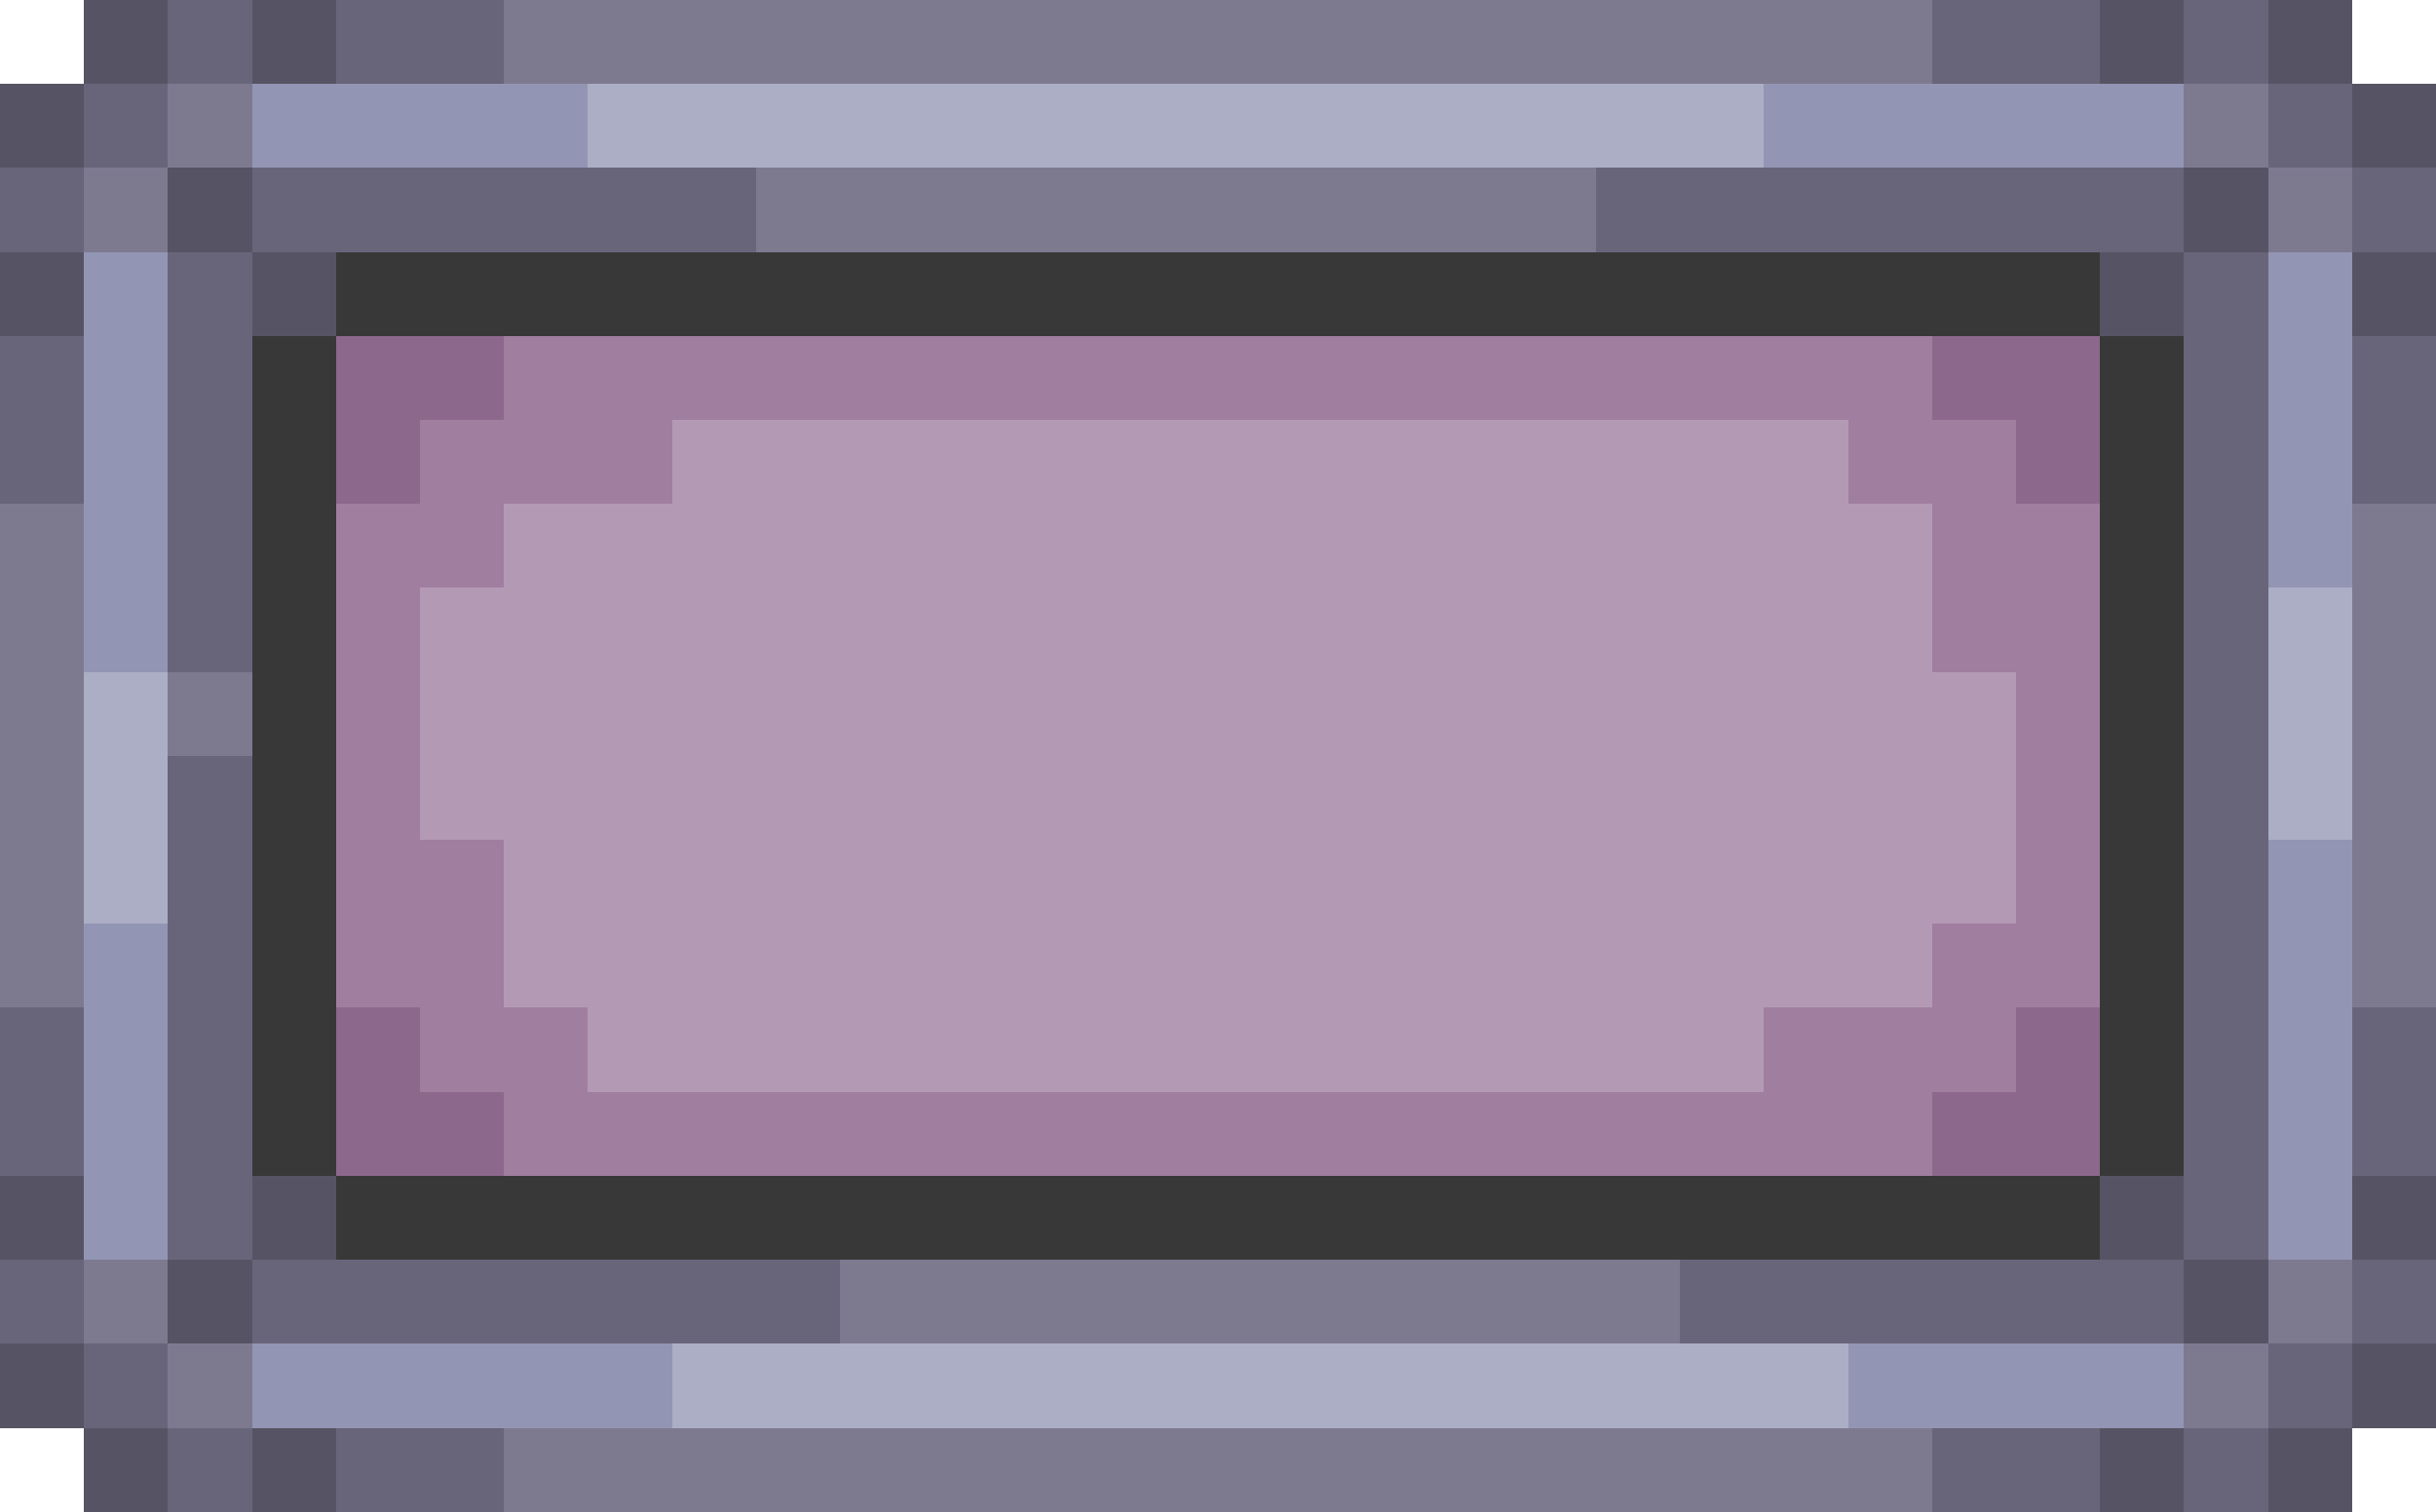
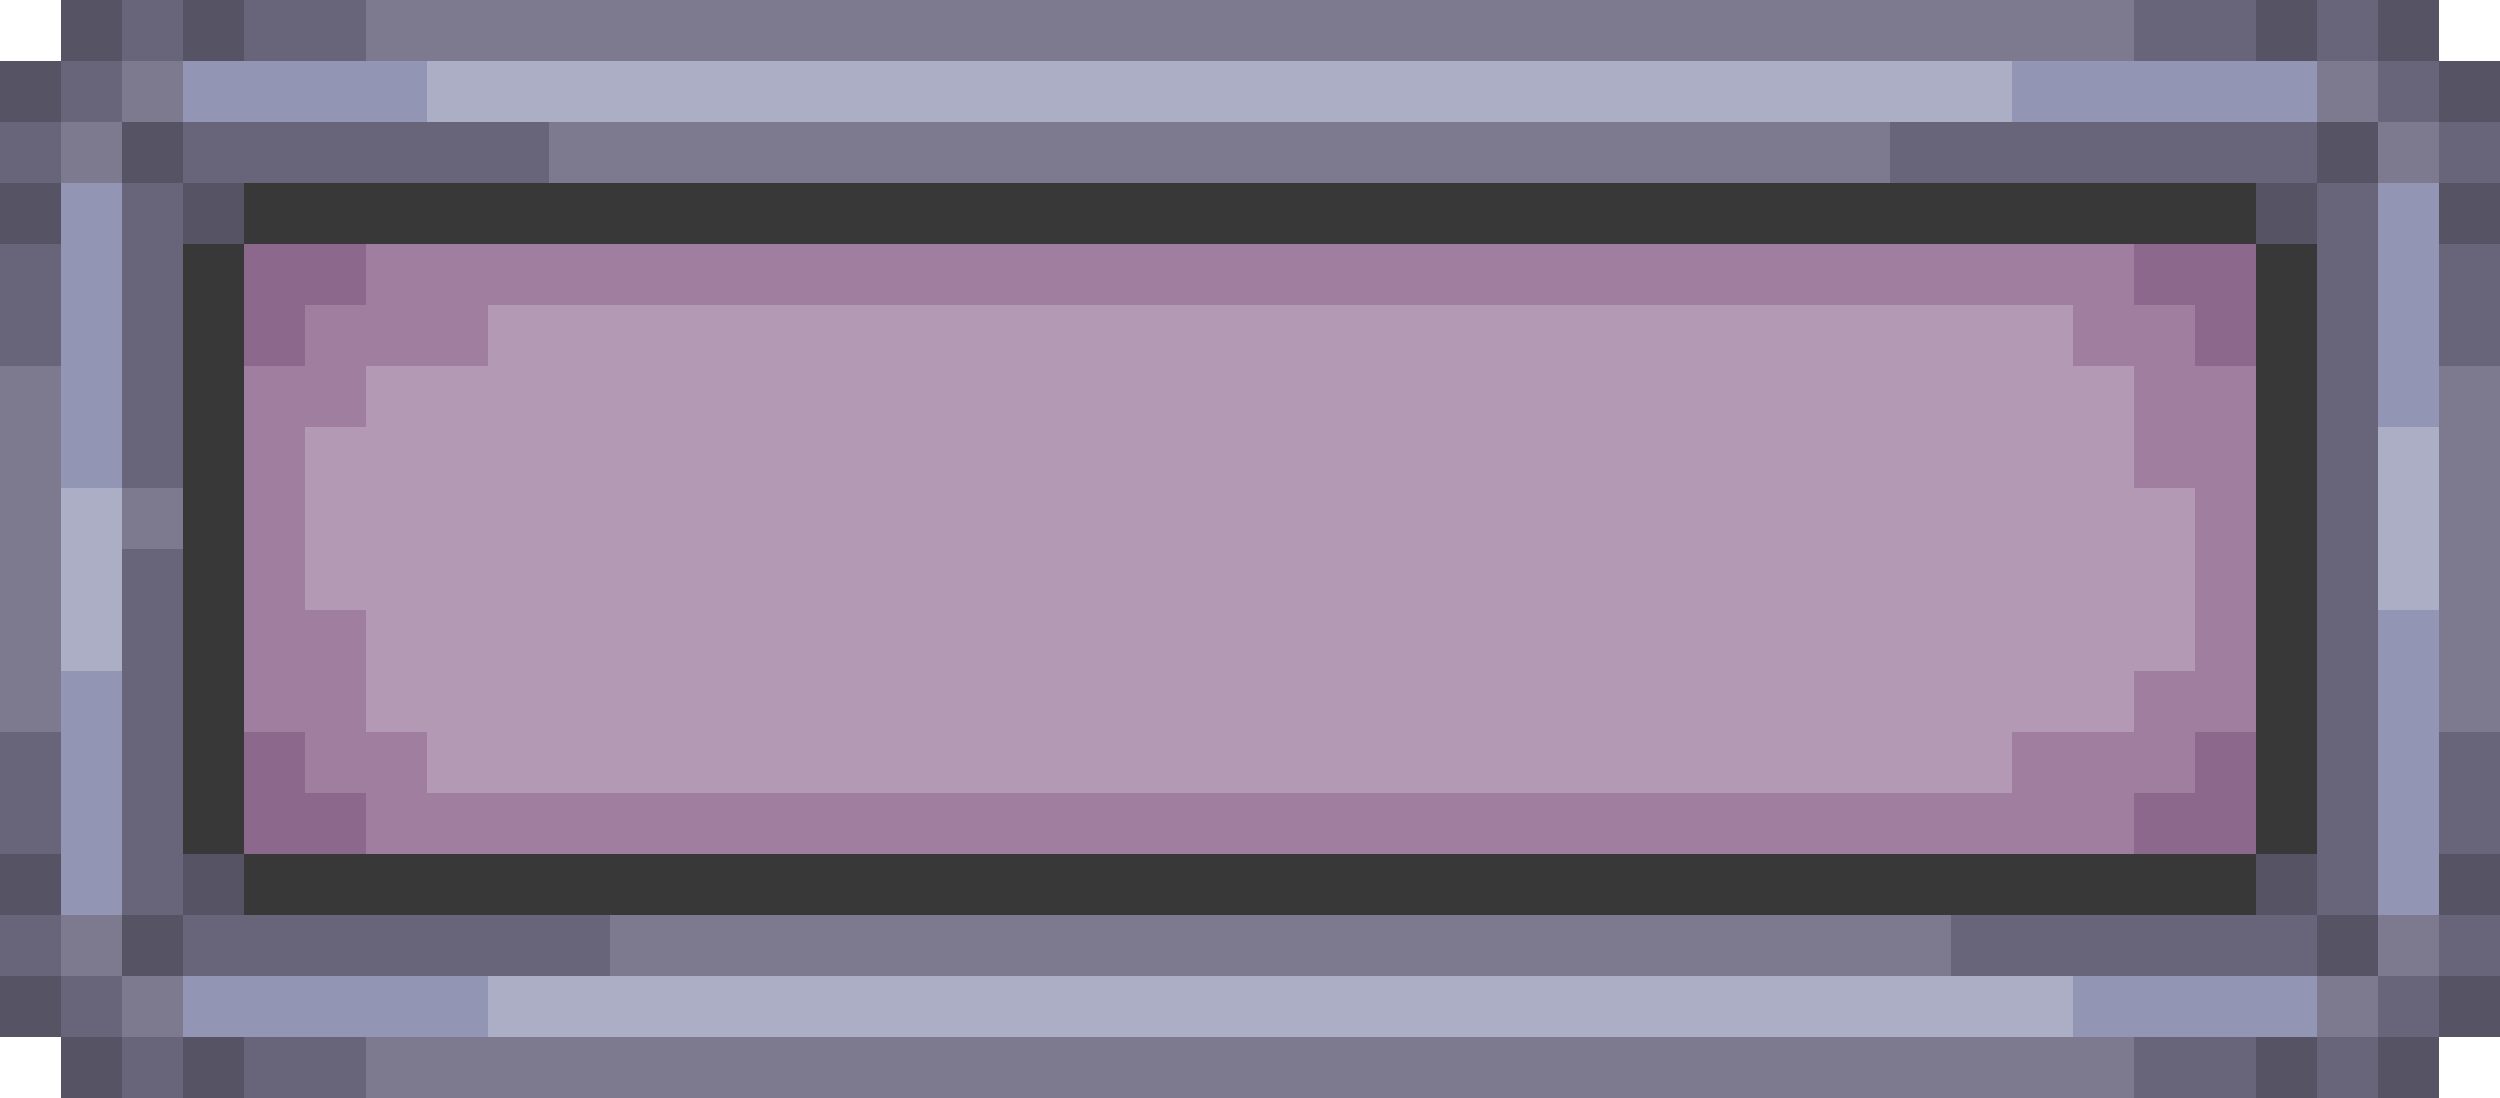
- <svg xmlns="http://www.w3.org/2000/svg" viewBox="0 -0.5 29 18" shape-rendering="crispEdges">
-   <path stroke="#565464" d="M1 0h1M3 0h1M25 0h1M27 0h1M0 1h1M28 1h1M2 2h1M26 2h1M0 3h1M3 3h1M25 3h1M28 3h1M0 14h1M3 14h1M25 14h1M28 14h1M2 15h1M26 15h1M0 16h1M28 16h1M1 17h1M3 17h1M25 17h1M27 17h1" />
-   <path stroke="#68657a" d="M2 0h1M4 0h2M23 0h2M26 0h1M1 1h1M27 1h1M0 2h1M3 2h6M19 2h7M28 2h1M2 3h1M26 3h1M0 4h1M2 4h1M26 4h1M28 4h1M0 5h1M2 5h1M26 5h1M28 5h1M2 6h1M26 6h1M2 7h1M26 7h1M26 8h1M2 9h1M26 9h1M2 10h1M26 10h1M2 11h1M26 11h1M0 12h1M2 12h1M26 12h1M28 12h1M0 13h1M2 13h1M26 13h1M28 13h1M2 14h1M26 14h1M0 15h1M3 15h7M20 15h6M28 15h1M1 16h1M27 16h1M2 17h1M4 17h2M23 17h2M26 17h1" />
-   <path stroke="#7d7a90" d="M6 0h17M2 1h1M26 1h1M1 2h1M9 2h10M27 2h1M0 6h1M28 6h1M0 7h1M28 7h1M0 8h1M2 8h1M28 8h1M0 9h1M28 9h1M0 10h1M28 10h1M0 11h1M28 11h1M1 15h1M10 15h10M27 15h1M2 16h1M26 16h1M6 17h17" />
-   <path stroke="#9395b4" d="M3 1h4M21 1h5M1 3h1M27 3h1M1 4h1M27 4h1M1 5h1M27 5h1M1 6h1M27 6h1M1 7h1M27 10h1M1 11h1M27 11h1M1 12h1M27 12h1M1 13h1M27 13h1M1 14h1M27 14h1M3 16h5M22 16h4" />
-   <path stroke="#acaec5" d="M7 1h14M27 7h1M1 8h1M27 8h1M1 9h1M27 9h1M1 10h1M8 16h14" />
-   <path stroke="#383838" d="M4 3h21M3 4h1M25 4h1M3 5h1M25 5h1M3 6h1M25 6h1M3 7h1M25 7h1M3 8h1M25 8h1M3 9h1M25 9h1M3 10h1M25 10h1M3 11h1M25 11h1M3 12h1M25 12h1M3 13h1M25 13h1M4 14h21" />
-   <path stroke="#8d688d" d="M4 4h2M23 4h2M4 5h1M24 5h1M4 12h1M24 12h1M4 13h2M23 13h2" />
-   <path stroke="#a07ea0" d="M6 4h17M5 5h3M22 5h2M4 6h2M23 6h2M4 7h1M23 7h2M4 8h1M24 8h1M4 9h1M24 9h1M4 10h2M24 10h1M4 11h2M23 11h2M5 12h2M21 12h3M6 13h17" />
-   <path stroke="#b499b4" d="M8 5h14M6 6h17M5 7h18M5 8h19M5 9h19M6 10h18M6 11h17M7 12h14" />
+ <svg xmlns="http://www.w3.org/2000/svg" viewBox="0 -0.5 41 18" shape-rendering="crispEdges">
+   <path stroke="#565464" d="M1 0h1M3 0h1M37 0h1M39 0h1M0 1h1M40 1h1M2 2h1M38 2h1M0 3h1M3 3h1M37 3h1M40 3h1M0 14h1M3 14h1M37 14h1M40 14h1M2 15h1M38 15h1M0 16h1M40 16h1M1 17h1M3 17h1M37 17h1M39 17h1" />
+   <path stroke="#68657a" d="M2 0h1M4 0h2M35 0h2M38 0h1M1 1h1M39 1h1M0 2h1M3 2h6M31 2h7M40 2h1M2 3h1M38 3h1M0 4h1M2 4h1M38 4h1M40 4h1M0 5h1M2 5h1M38 5h1M40 5h1M2 6h1M38 6h1M2 7h1M38 7h1M38 8h1M2 9h1M38 9h1M2 10h1M38 10h1M2 11h1M38 11h1M0 12h1M2 12h1M38 12h1M40 12h1M0 13h1M2 13h1M38 13h1M40 13h1M2 14h1M38 14h1M0 15h1M3 15h7M32 15h6M40 15h1M1 16h1M39 16h1M2 17h1M4 17h2M35 17h2M38 17h1" />
+   <path stroke="#7d7a90" d="M6 0h29M2 1h1M38 1h1M1 2h1M9 2h22M39 2h1M0 6h1M40 6h1M0 7h1M40 7h1M0 8h1M2 8h1M40 8h1M0 9h1M40 9h1M0 10h1M40 10h1M0 11h1M40 11h1M1 15h1M10 15h22M39 15h1M2 16h1M38 16h1M6 17h29" />
+   <path stroke="#9395b4" d="M3 1h4M33 1h5M1 3h1M39 3h1M1 4h1M39 4h1M1 5h1M39 5h1M1 6h1M39 6h1M1 7h1M39 10h1M1 11h1M39 11h1M1 12h1M39 12h1M1 13h1M39 13h1M1 14h1M39 14h1M3 16h5M34 16h4" />
+   <path stroke="#acaec5" d="M7 1h26M39 7h1M1 8h1M39 8h1M1 9h1M39 9h1M1 10h1M8 16h26" />
+   <path stroke="#383838" d="M4 3h33M3 4h1M37 4h1M3 5h1M37 5h1M3 6h1M37 6h1M3 7h1M37 7h1M3 8h1M37 8h1M3 9h1M37 9h1M3 10h1M37 10h1M3 11h1M37 11h1M3 12h1M37 12h1M3 13h1M37 13h1M4 14h33" />
+   <path stroke="#8d688d" d="M4 4h2M35 4h2M4 5h1M36 5h1M4 12h1M36 12h1M4 13h2M35 13h2" />
+   <path stroke="#a07ea0" d="M6 4h29M5 5h3M34 5h2M4 6h2M35 6h2M4 7h1M35 7h2M4 8h1M36 8h1M4 9h1M36 9h1M4 10h2M36 10h1M4 11h2M35 11h2M5 12h2M33 12h3M6 13h29" />
+   <path stroke="#b499b4" d="M8 5h26M6 6h29M5 7h30M5 8h31M5 9h31M6 10h30M6 11h29M7 12h26" />
</svg>
